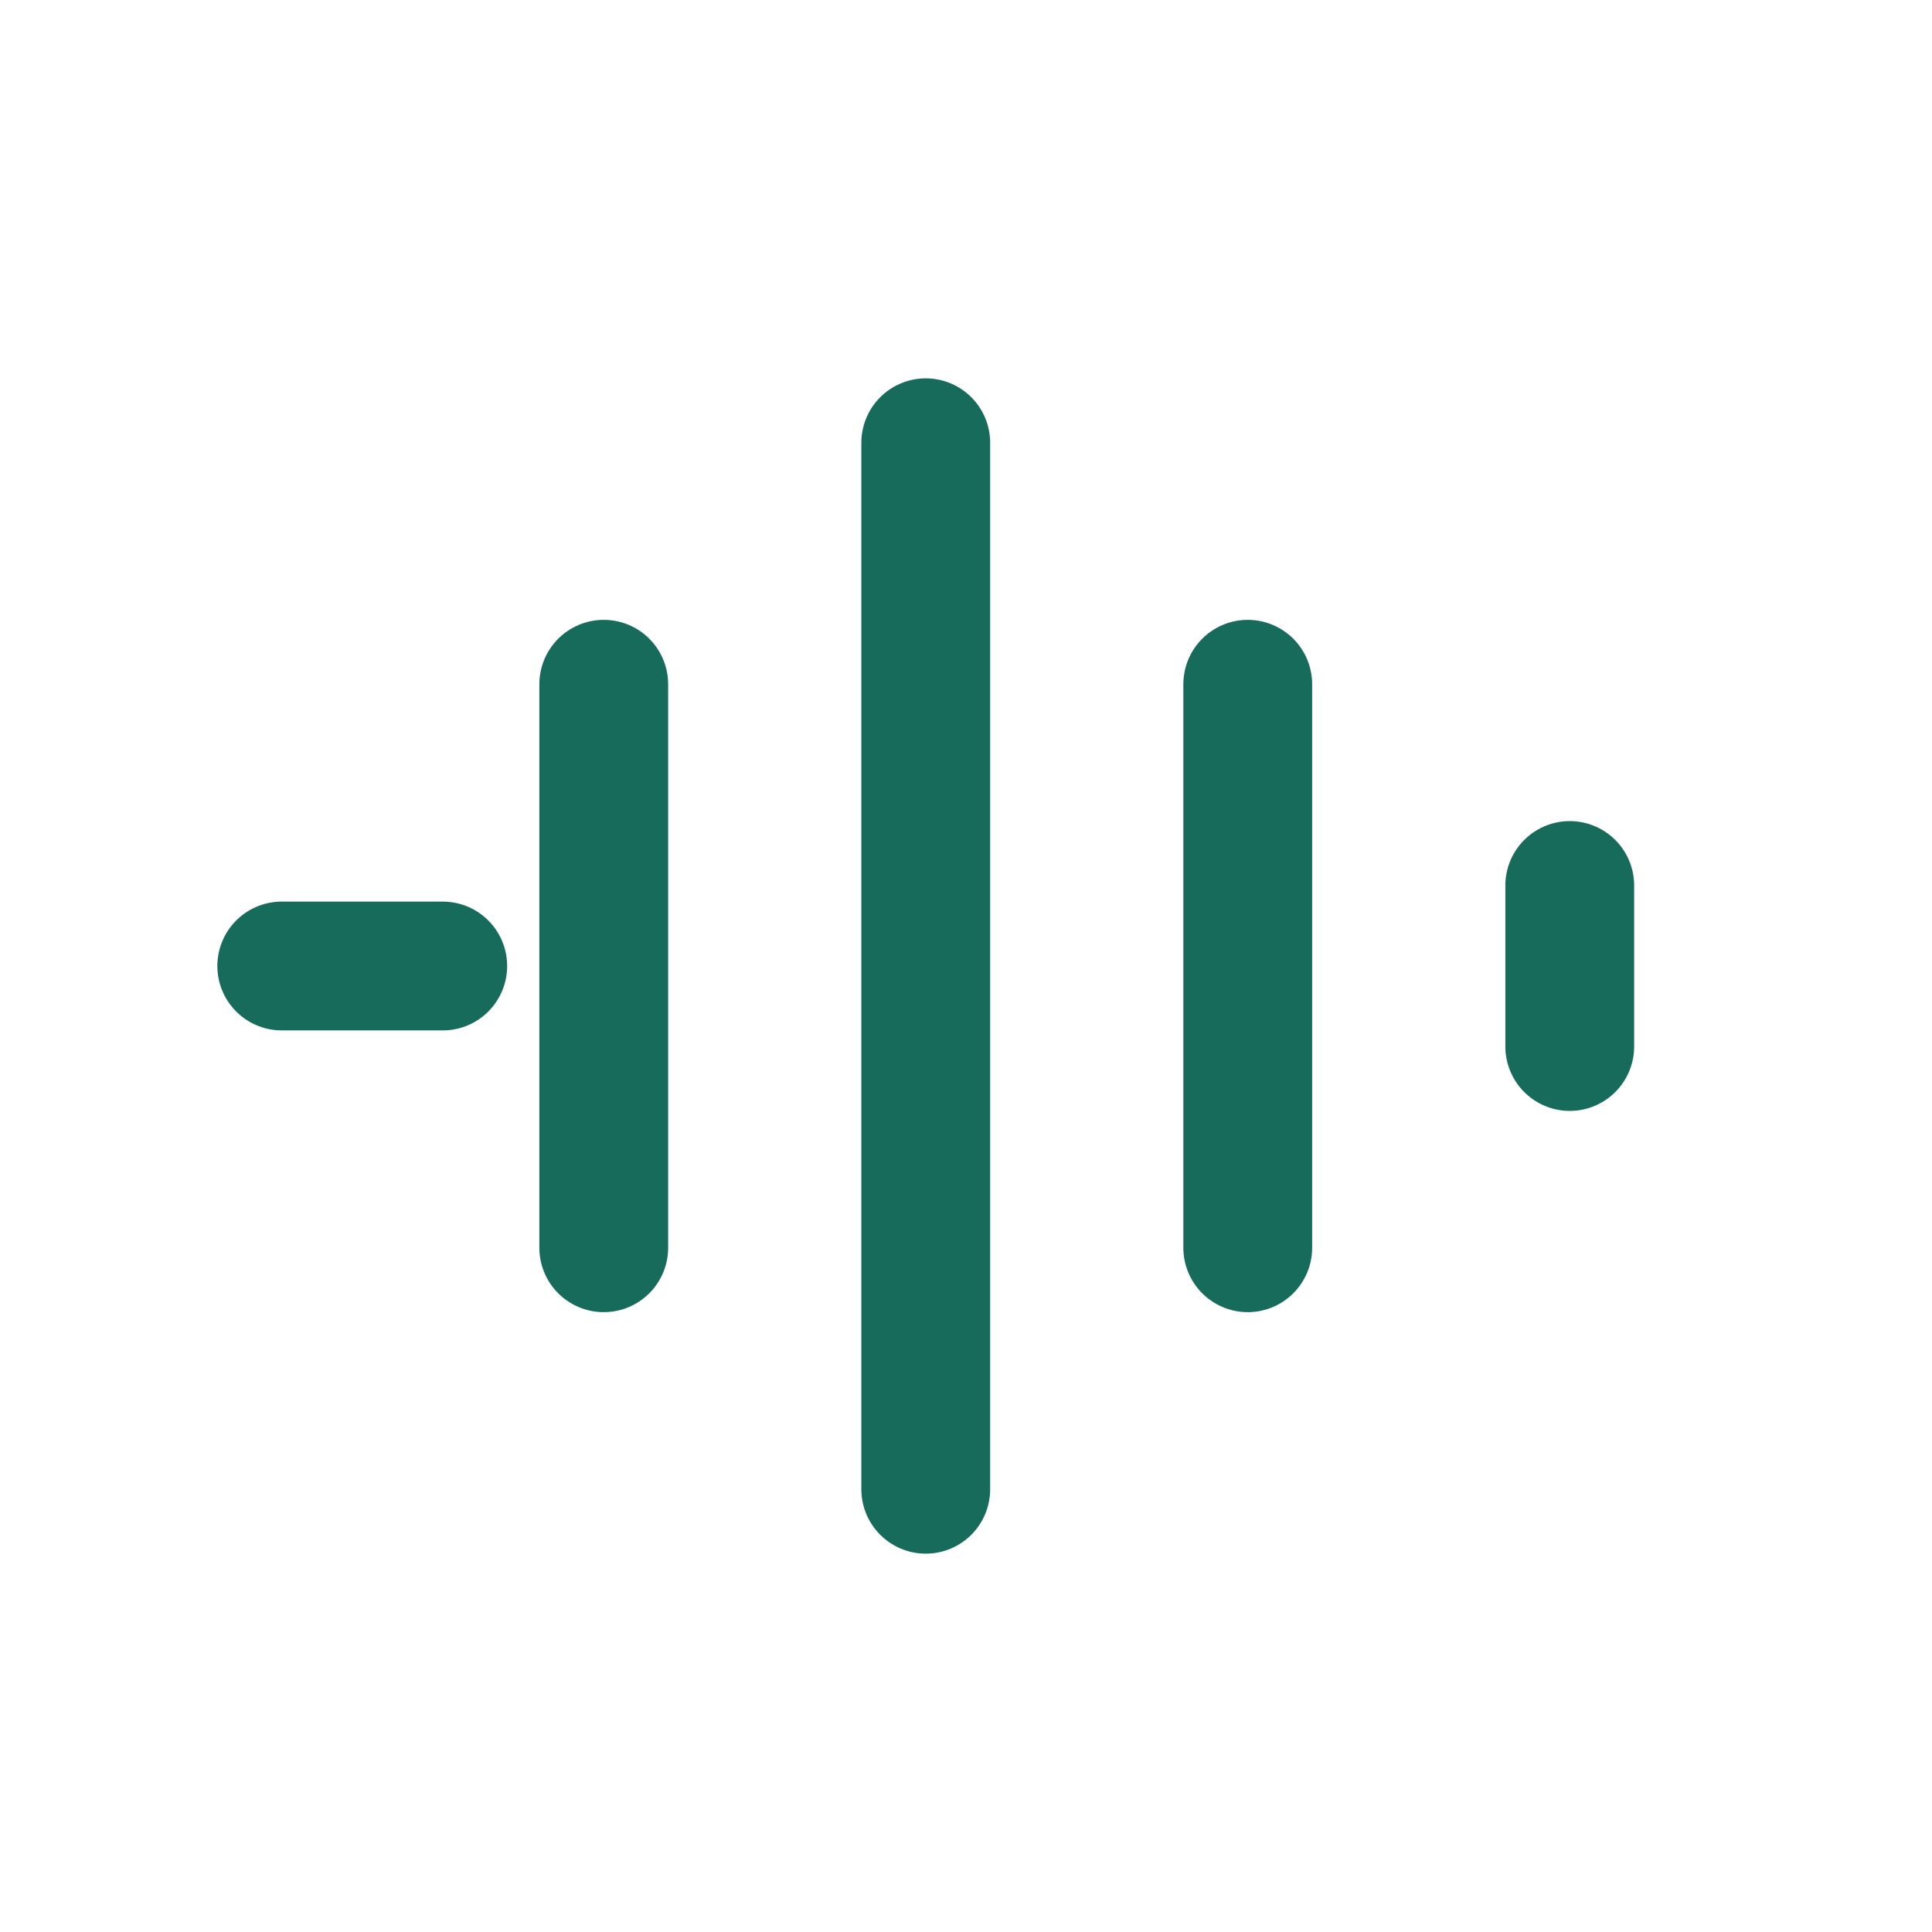
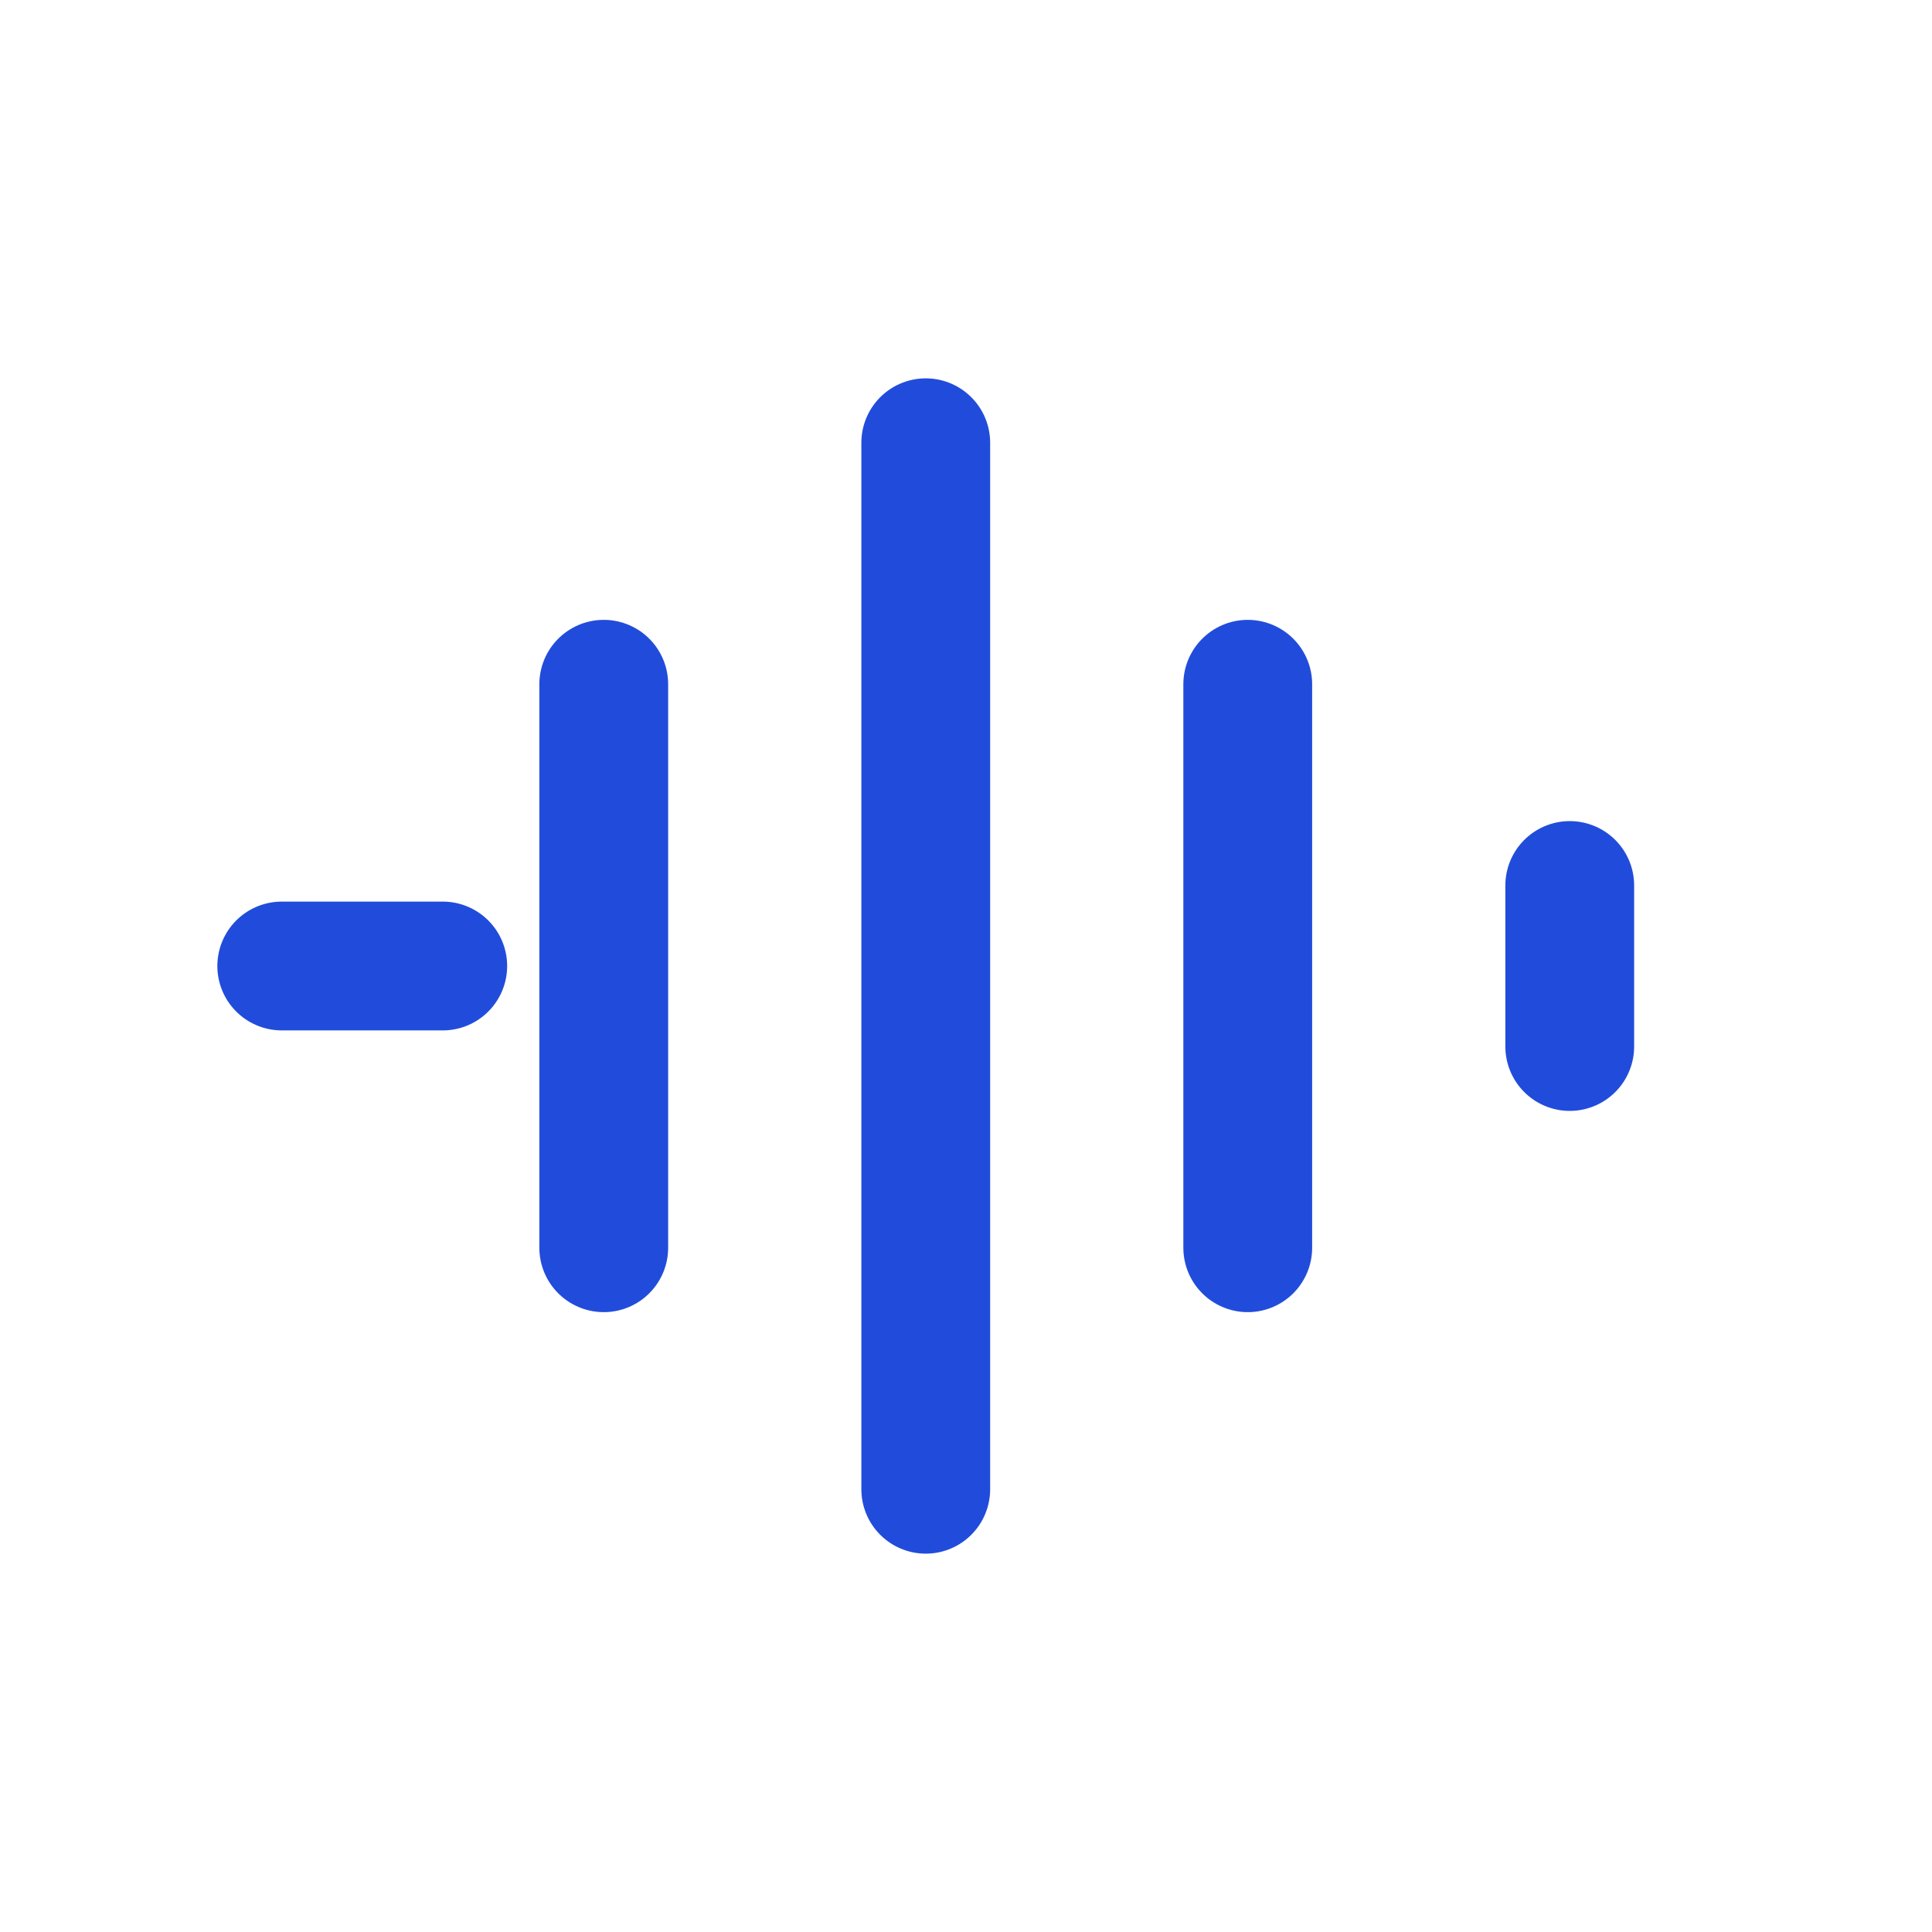
- <svg xmlns="http://www.w3.org/2000/svg" viewBox="0 0 24 24" fill="none" stroke="#176B5B" stroke-width="1.6" stroke-linecap="round" stroke-linejoin="round">
+ <svg xmlns="http://www.w3.org/2000/svg" viewBox="0 0 24 24" fill="none" stroke="#214CDB" stroke-width="1.6" stroke-linecap="round" stroke-linejoin="round">
  <path d="M3.5 12h2M7.5 8.5v7M11.5 5.5v13M15.5 8.5v7M19.5 11v2" />
</svg>
